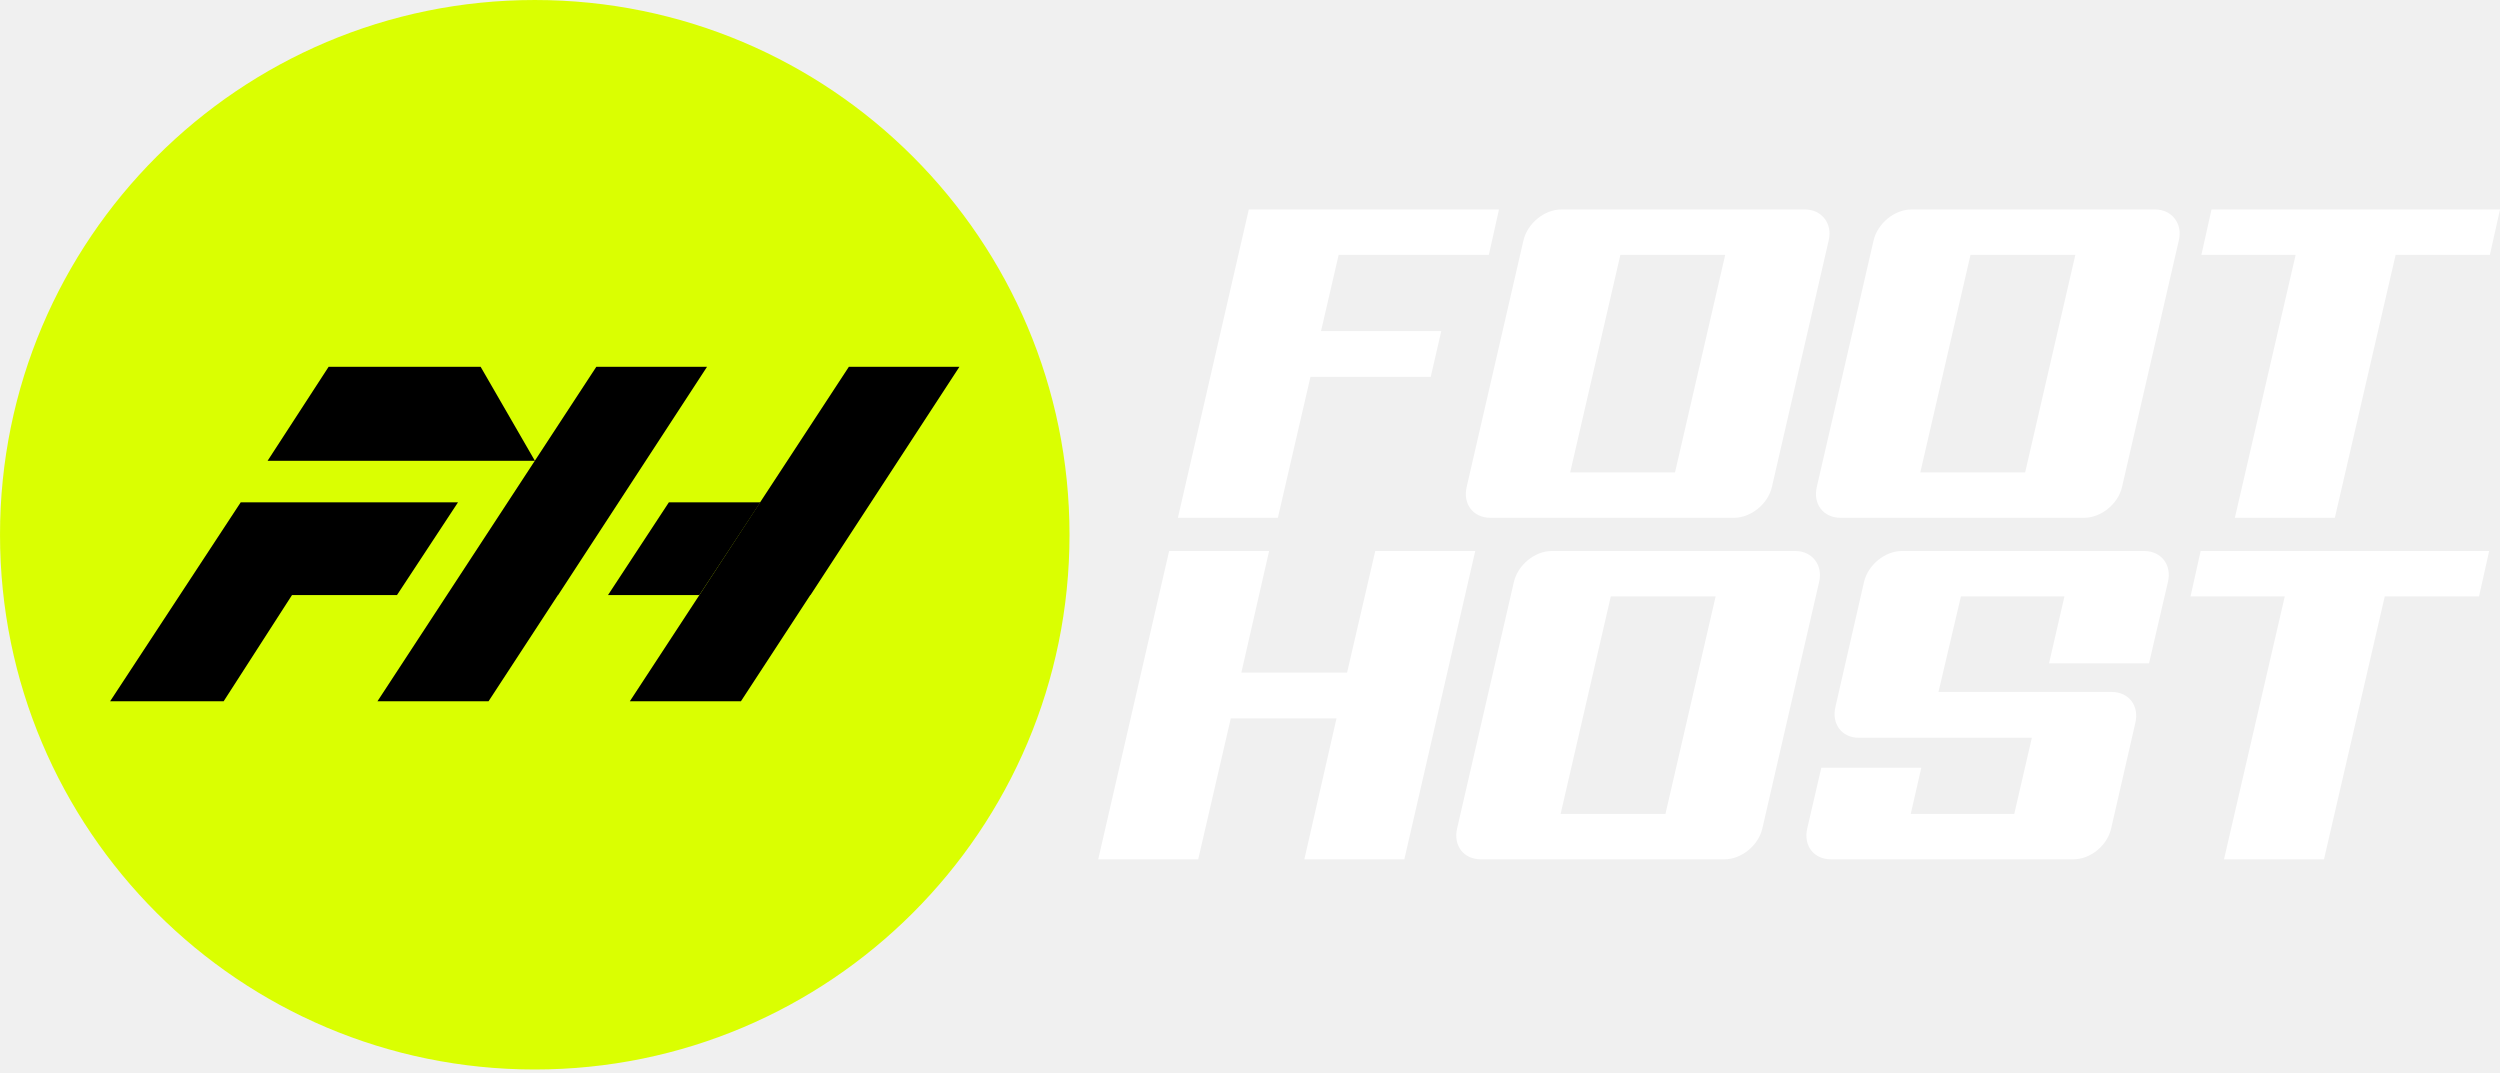
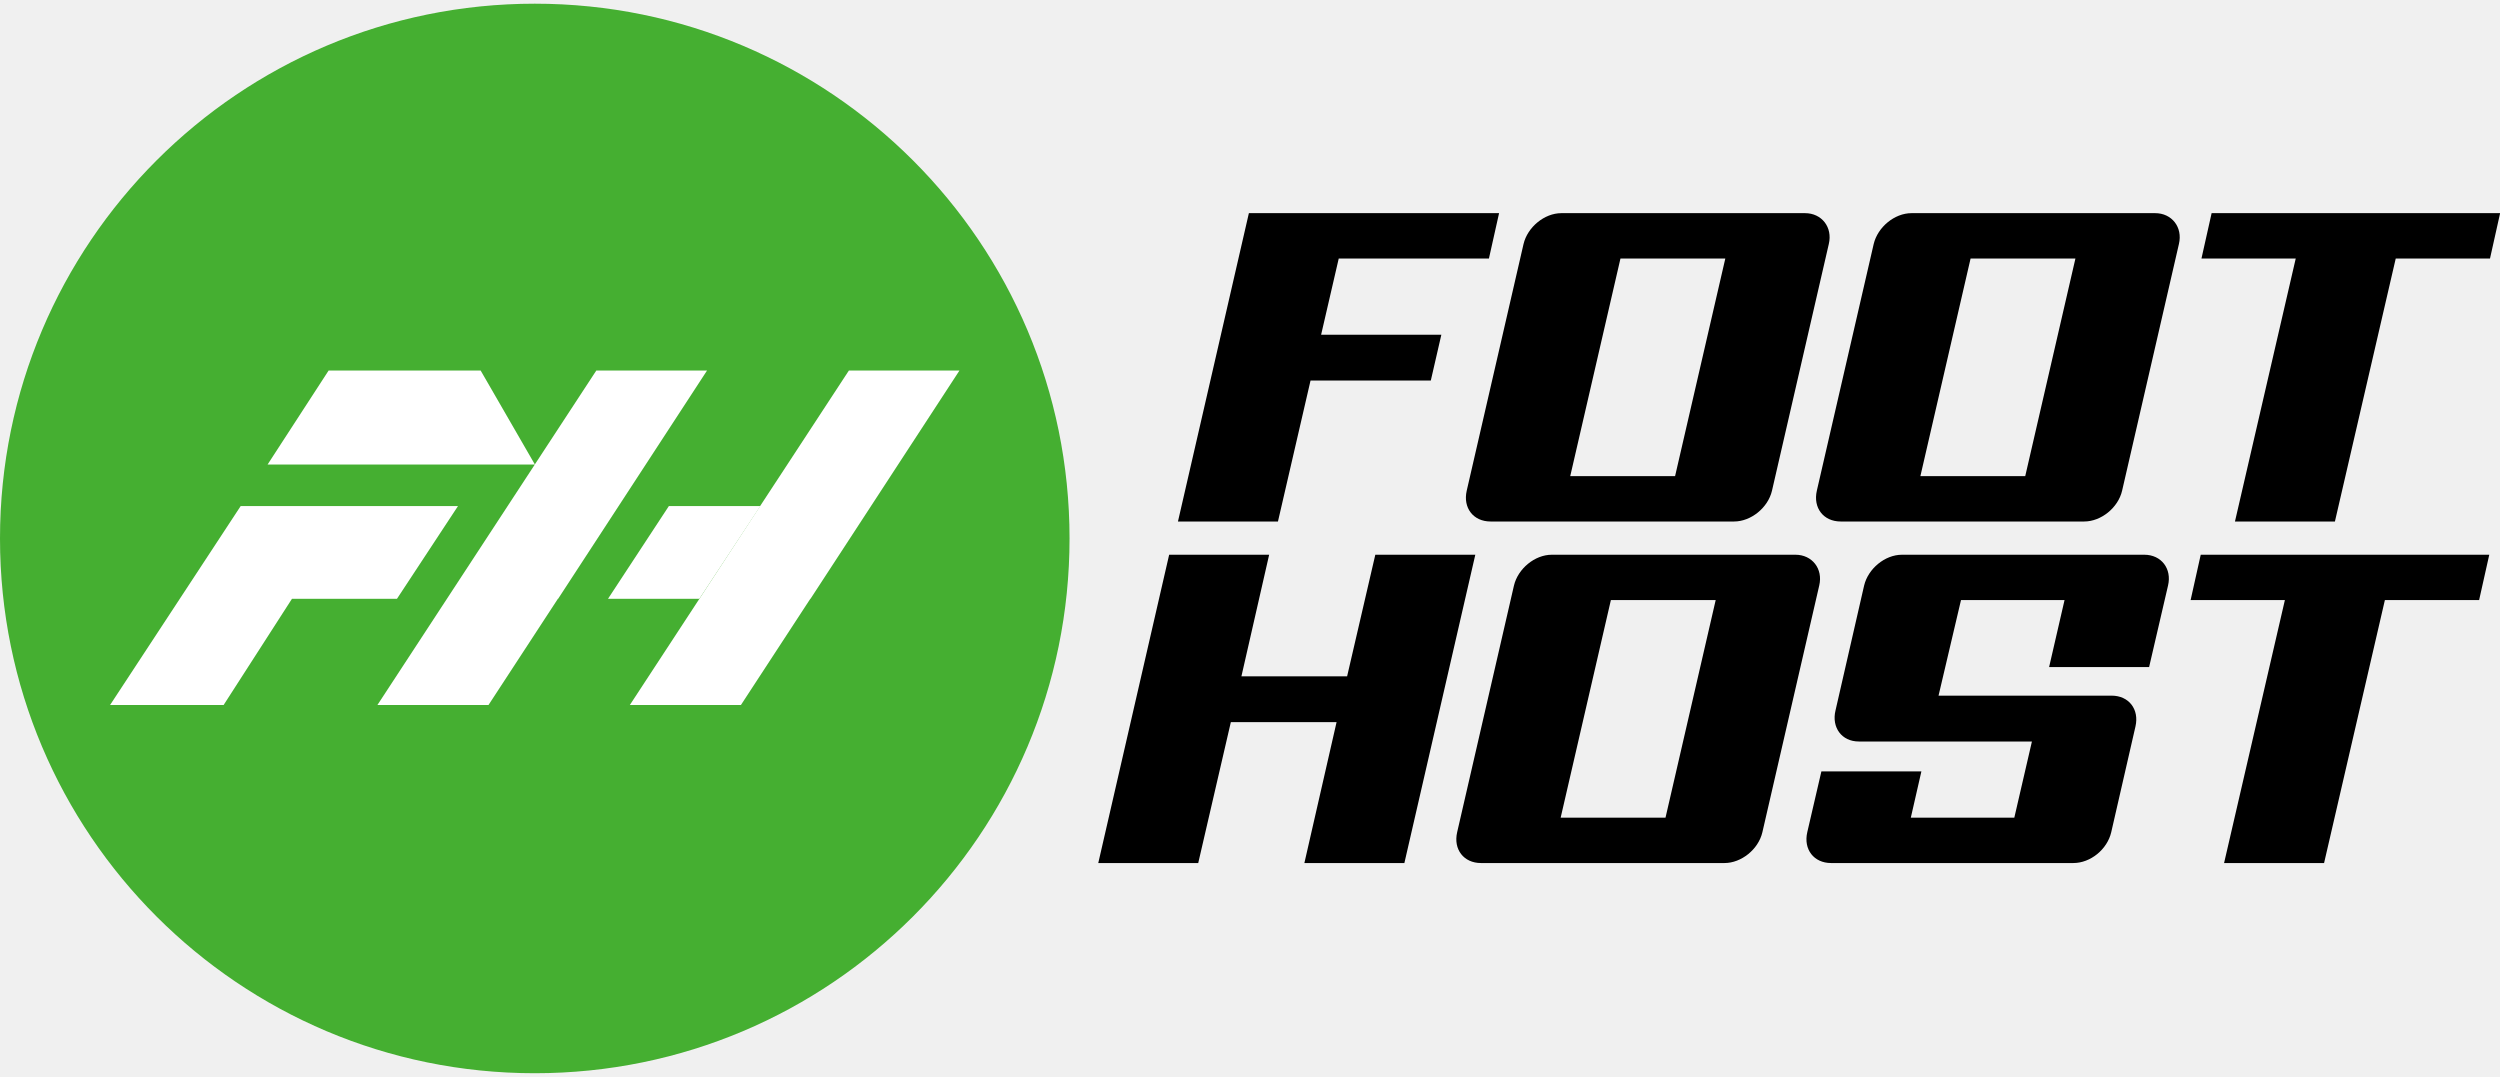
- <svg xmlns="http://www.w3.org/2000/svg" width="711" height="305" viewBox="0 0 711 305" fill="none">
-   <path d="M625.868 156.705H707.918L705.037 169.608H678.229L660.943 244.392H632.507L649.794 169.608H622.987L625.868 156.705Z" fill="white" />
-   <path d="M609.805 156.705C614.69 156.705 617.697 160.714 616.569 165.474L611.183 188.648H582.747L587.132 169.608H557.694L551.305 196.791H600.535C605.421 196.791 608.427 200.674 607.3 205.56L600.41 235.624C599.282 240.509 594.522 244.392 589.637 244.392H520.74C515.854 244.392 512.848 240.509 513.975 235.624L517.984 218.337H546.42L543.413 231.49H572.851L577.862 209.819H528.632C523.746 209.819 520.865 205.81 521.993 201.05L530.135 165.474C531.262 160.714 536.022 156.705 540.908 156.705H609.805Z" fill="white" />
-   <path d="M510.604 156.705C515.364 156.705 518.495 160.714 517.368 165.474L501.208 235.624C500.081 240.509 495.196 244.392 490.436 244.392H421.163C416.277 244.392 413.271 240.509 414.398 235.624L430.558 165.474C431.685 160.714 436.445 156.705 441.331 156.705H510.604ZM473.65 231.49L487.93 169.608H458.117L443.836 231.49H473.65Z" fill="white" />
-   <path d="M383.109 191.279L391.126 156.705H419.561L399.393 244.392H370.958L380.102 204.307H350.038L340.768 244.392H312.333L332.501 156.705H360.936L353.044 191.279H383.109Z" fill="white" />
-   <path d="M628.957 59.573H711.007L708.126 72.475H681.319L664.032 147.26H635.596L652.883 72.475H626.076L628.957 59.573Z" fill="white" />
-   <path d="M612.903 59.573C617.663 59.573 620.795 63.582 619.668 68.342L603.508 138.491C602.381 143.377 597.495 147.26 592.735 147.26H523.463C518.577 147.26 515.571 143.377 516.698 138.491L532.858 68.342C533.985 63.582 538.745 59.573 543.631 59.573H612.903ZM575.95 134.358L590.23 72.475H560.416L546.136 134.358H575.95Z" fill="white" />
-   <path d="M513.325 59.573C518.085 59.573 521.217 63.582 520.09 68.342L503.93 138.491C502.803 143.377 497.917 147.26 493.157 147.26H423.884C418.999 147.26 415.993 143.377 417.12 138.491L433.279 68.342C434.407 63.582 439.167 59.573 444.052 59.573H513.325ZM476.371 134.358L490.652 72.475H460.838L446.558 134.358H476.371Z" fill="white" />
-   <path d="M355.16 59.573H426.312L423.431 72.475H380.715L375.704 94.147H409.902L406.896 107.175H372.698L363.428 147.26H334.992L355.16 59.573Z" fill="white" />
-   <circle cx="152.086" cy="152.083" r="152.082" fill="#DAFF01" />
-   <path d="M63.602 199.447H31.315L68.462 142.859H130.258L112.899 169.243H83.043L63.602 199.447Z" fill="black" />
-   <path fill-rule="evenodd" clip-rule="evenodd" d="M93.458 104.323L76.1 131.055H152.098L107.345 199.447H138.937L158.668 169.243H158.725L201.079 104.323H169.59L152.114 131.03L136.695 104.323H93.458Z" fill="black" />
-   <path d="M272.857 104.323L230.503 169.243H230.446L210.715 199.447H179.123L223.907 131.055L218.304 139.615L241.415 104.323H272.857Z" fill="black" />
-   <path d="M198.894 169.243H191.958H172.91L190.23 142.859H216.252L198.894 169.243Z" fill="black" />
+ <svg xmlns="http://www.w3.org/2000/svg" width="65" height="28" viewBox="0 0 65 28" fill="none">
+   <path d="M57.219 14.423H64.721L64.457 15.602H62.007L60.426 22.439H57.826L59.407 15.602H56.956L57.219 14.423Z" fill="black" />
+   <path d="M55.751 14.423C56.197 14.423 56.472 14.789 56.369 15.224L55.877 17.343H53.277L53.678 15.602H50.986L50.402 18.087H54.903C55.35 18.087 55.625 18.442 55.522 18.889L54.892 21.638C54.788 22.084 54.353 22.439 53.907 22.439H47.608C47.161 22.439 46.886 22.084 46.989 21.638L47.356 20.057H49.956L49.681 21.26H52.372L52.83 19.279H48.329C47.883 19.279 47.619 18.912 47.722 18.477L48.467 15.224C48.57 14.789 49.005 14.423 49.452 14.423H55.751Z" fill="black" />
+   <path d="M46.681 14.423C47.117 14.423 47.403 14.789 47.3 15.224L45.822 21.638C45.719 22.084 45.273 22.439 44.838 22.439H38.504C38.058 22.439 37.783 22.084 37.886 21.638L39.363 15.224C39.466 14.789 39.901 14.423 40.348 14.423H46.681ZM43.303 21.26L44.608 15.602H41.883L40.577 21.26H43.303Z" fill="black" />
+   <path d="M35.025 17.584L35.758 14.423H38.358L36.514 22.439H33.914L34.751 18.775H32.002L31.154 22.439H28.555L30.398 14.423H32.998L32.277 17.584H35.025Z" fill="black" />
+   <path d="M57.502 5.542H65.003L64.74 6.722H62.289L60.708 13.559H58.109L59.689 6.722H57.238L57.502 5.542Z" fill="black" />
+   <path d="M56.034 5.542C56.469 5.542 56.755 5.909 56.652 6.344L55.175 12.757C55.072 13.204 54.625 13.559 54.19 13.559H47.857C47.41 13.559 47.135 13.204 47.238 12.757L48.716 6.344C48.819 5.909 49.254 5.542 49.701 5.542H56.034ZM52.656 12.38L53.961 6.722H51.235L49.93 12.38H52.656Z" fill="black" />
+   <path d="M46.93 5.542C47.366 5.542 47.652 5.909 47.549 6.344L46.072 12.757C45.968 13.204 45.522 13.559 45.087 13.559H38.753C38.307 13.559 38.032 13.204 38.135 12.757L39.612 6.344C39.715 5.909 40.151 5.542 40.597 5.542H46.93ZM43.552 12.38L44.858 6.722H42.132L40.826 12.38H43.552Z" fill="black" />
+   <path d="M32.471 5.542H38.976L38.712 6.722H34.807L34.349 8.703H37.475L37.201 9.894H34.074L33.227 13.559H30.627L32.471 5.542Z" fill="black" />
+   <circle cx="13.904" cy="14" r="13.904" fill="#45AF31" />
+   <path d="M5.814 18.33H2.862L6.258 13.157H11.908L10.321 15.569H7.591L5.814 18.33Z" fill="white" />
+   <path fill-rule="evenodd" clip-rule="evenodd" d="M8.544 9.634L6.957 12.078H13.905L9.813 18.33H12.701L14.505 15.569H14.511L18.383 9.634H15.504L13.906 12.075L12.497 9.634H8.544Z" fill="white" />
+   <path d="M24.946 9.634L21.073 15.569H21.068L19.264 18.33H16.376L20.47 12.078L19.958 12.861L22.071 9.634H24.946Z" fill="white" />
+   <path d="M18.183 15.569H17.549H15.808L17.391 13.157H19.77L18.183 15.569Z" fill="white" />
</svg>
